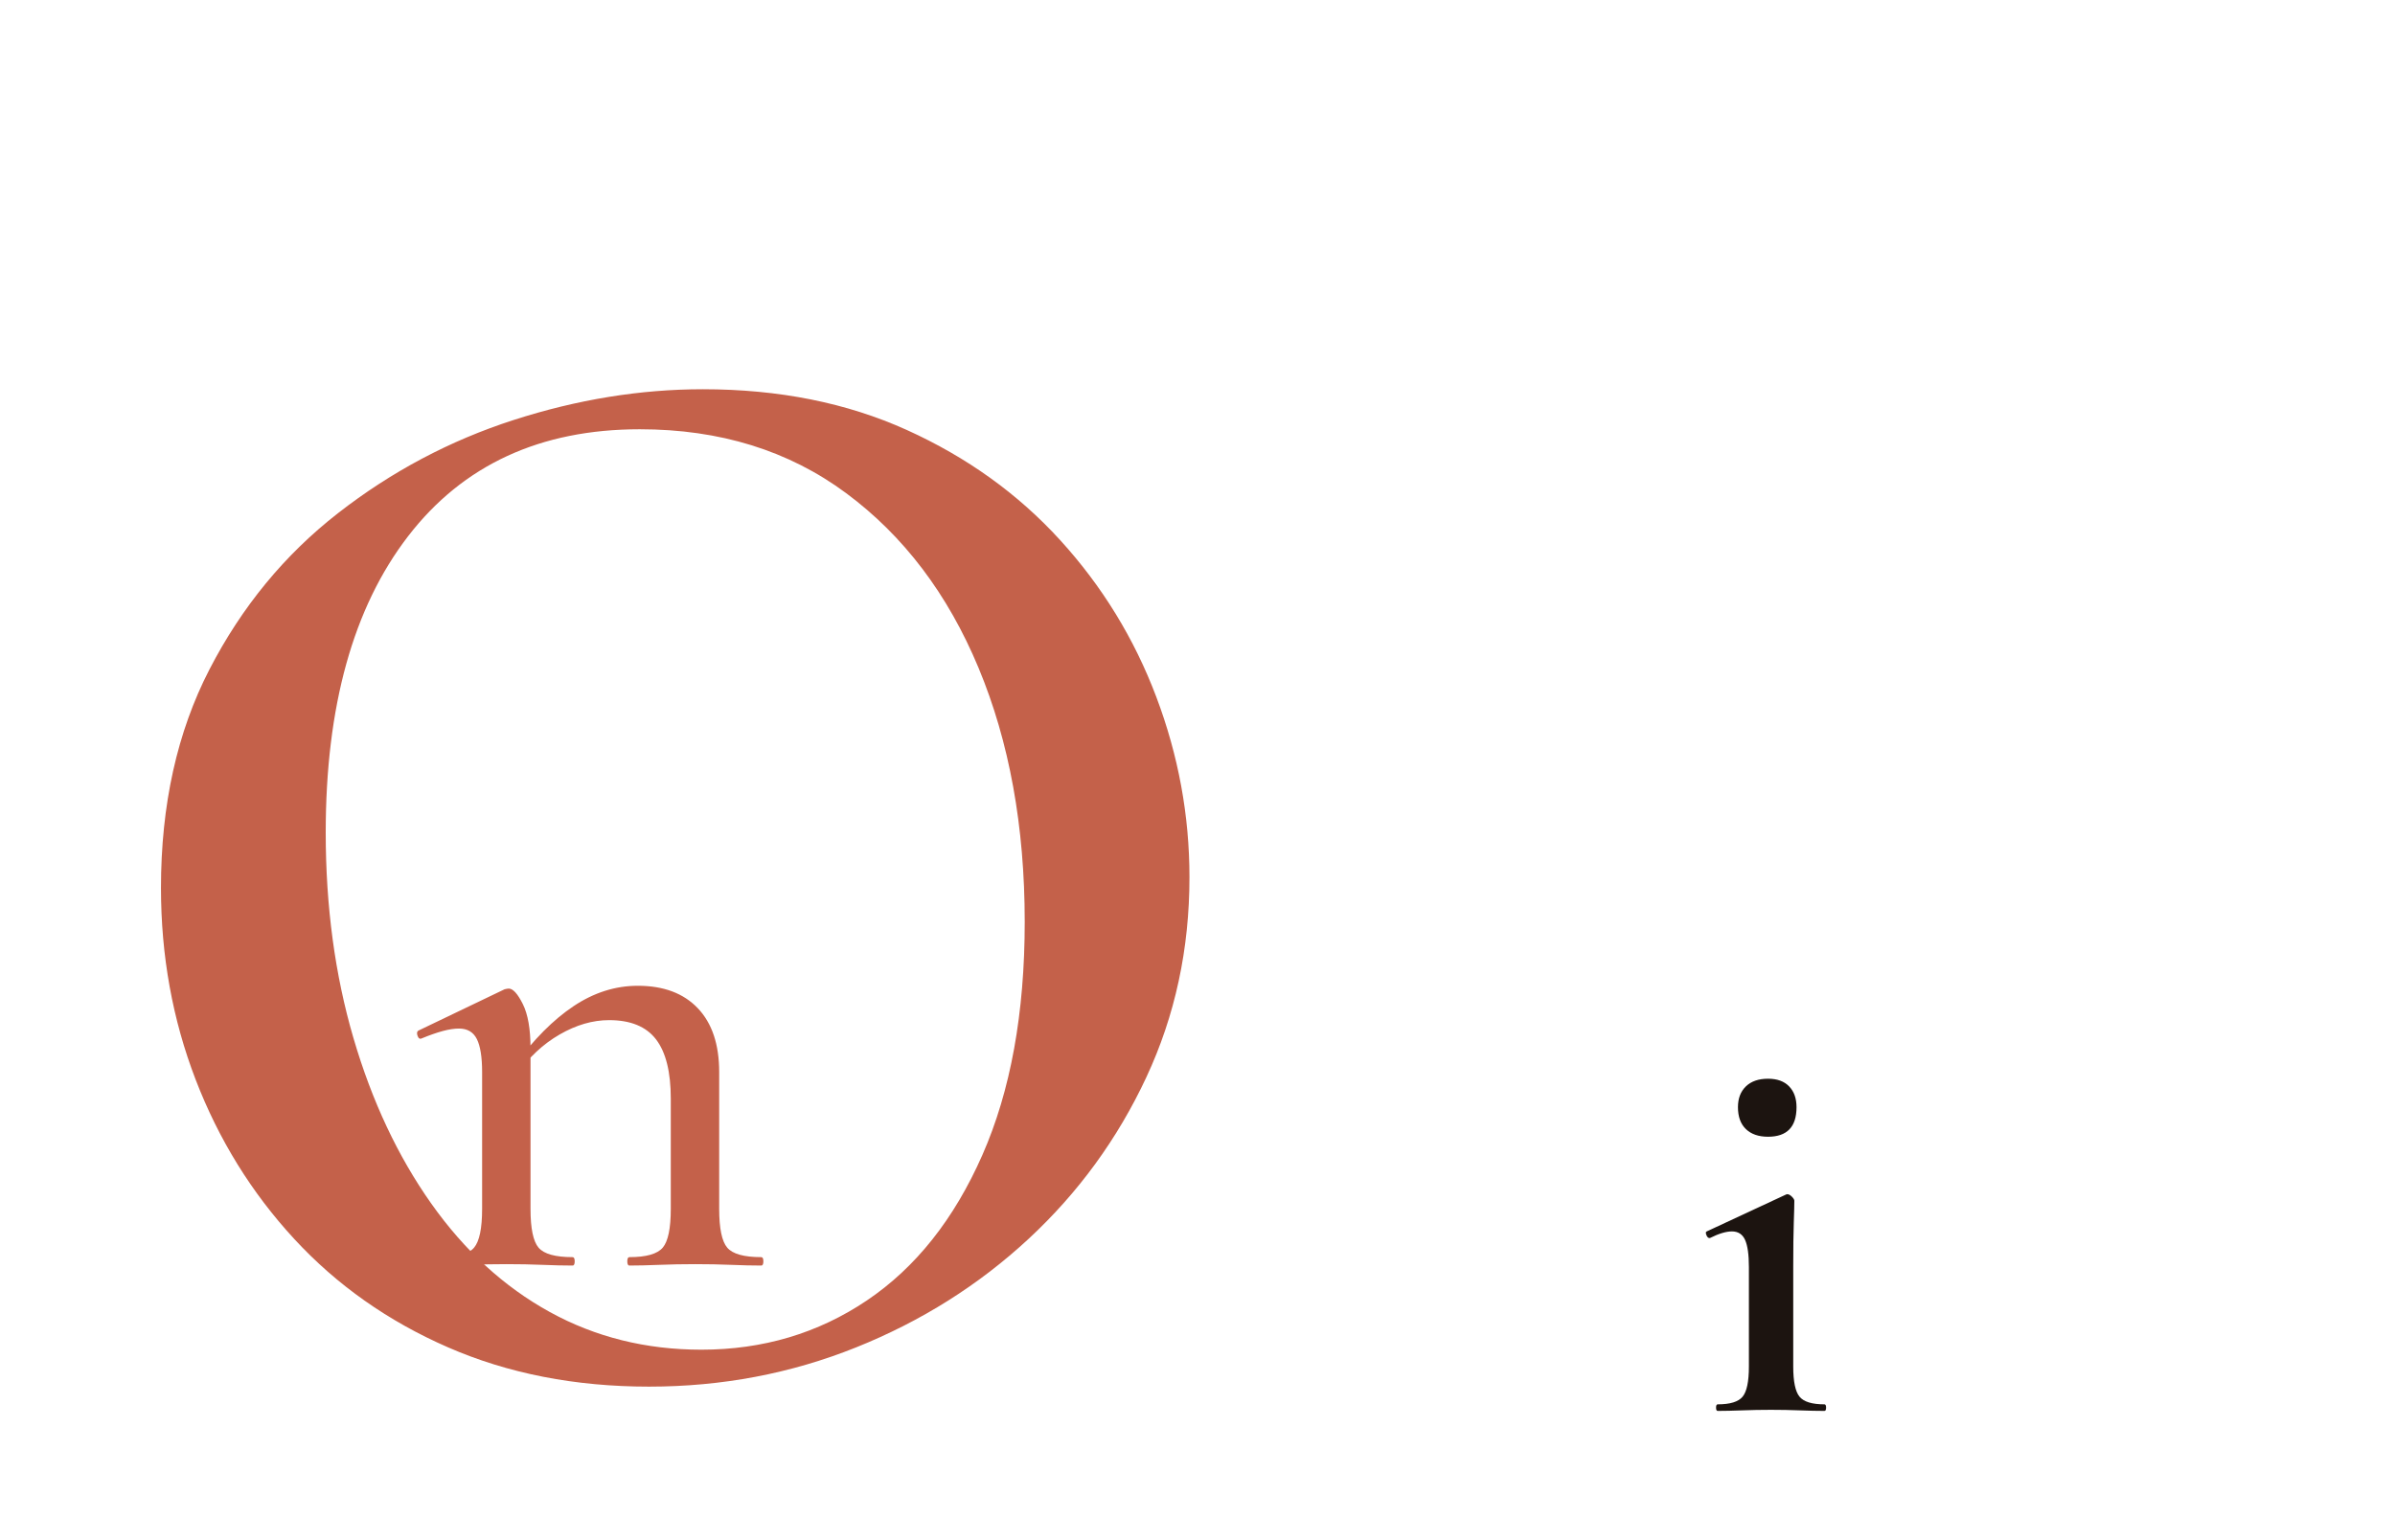
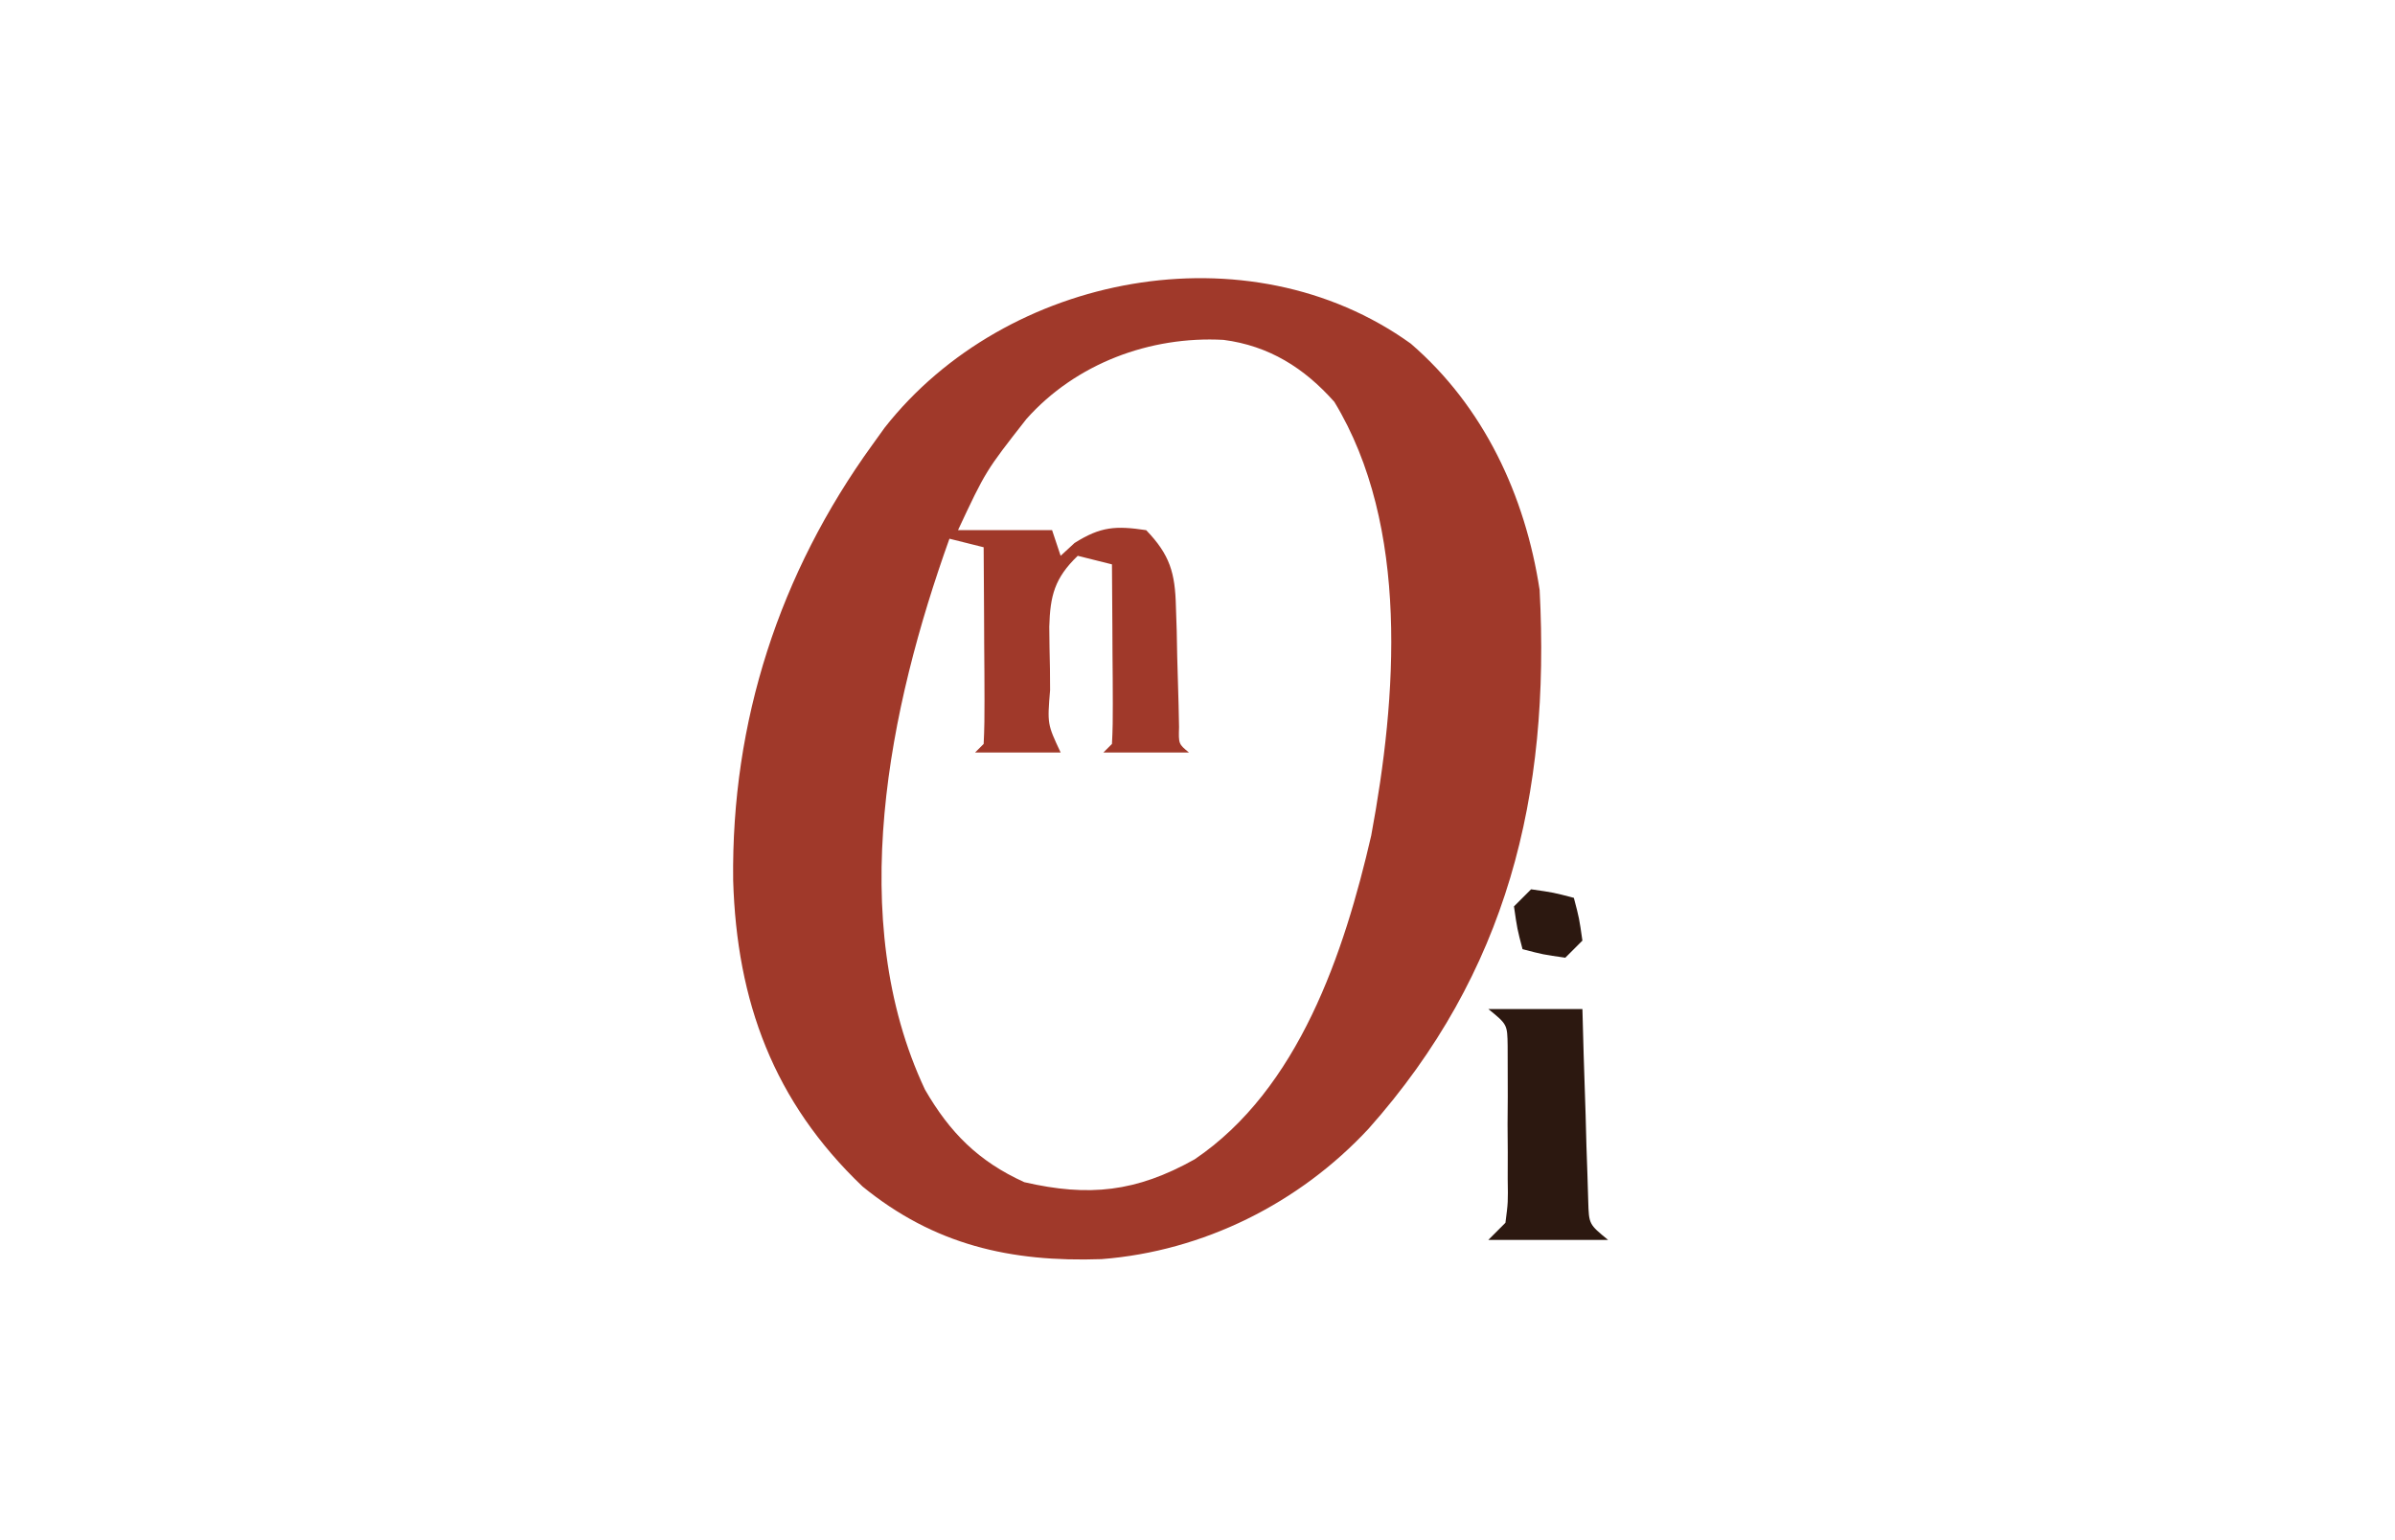
- <svg xmlns="http://www.w3.org/2000/svg" viewBox="0 0 280 180">
-   <path d="M75.88 162.16L75.88 162.16Q62.92 162.16 52.39 157.57Q41.86 152.98 34.39 144.88Q26.92 136.78 22.87 126.25Q18.82 115.72 18.82 103.84L18.82 103.84Q18.82 89.26 24.49 78.28Q30.16 67.3 39.52 60.01Q48.88 52.72 60.04 49.12Q71.2 45.52 82.18 45.52L82.18 45.52Q95.5 45.52 106.03 50.29Q116.56 55.06 123.94 63.16Q131.32 71.26 135.19 81.52Q139.06 91.78 139.06 102.58L139.06 102.58Q139.06 115.18 134.02 125.98Q128.98 136.78 120.25 144.88Q111.52 152.98 100.09 157.57Q88.66 162.16 75.88 162.16ZM82 157.84L82 157.84Q92.8 157.84 101.35 152.08Q109.9 146.32 114.85 135.07Q119.8 123.82 119.8 107.8L119.8 107.8Q119.8 91.06 114.4 78.1Q109 65.14 98.92 57.67Q88.84 50.2 74.8 50.2L74.8 50.2Q57.34 50.2 47.71 62.71Q38.08 75.22 38.08 97.36L38.08 97.36Q38.08 110.32 41.32 121.39Q44.56 132.46 50.41 140.74Q56.26 149.02 64.27 153.43Q72.28 157.84 82 157.84Z" fill="#C4614A" />
-   <path d="M73.584 148L73.584 148Q73.338 148 73.338 147.508Q73.338 147.016 73.584 147.016L73.584 147.016Q76.536 147.016 77.479 145.909Q78.422 144.802 78.422 141.358L78.422 141.358L78.422 128.484Q78.422 123.81 76.7 121.555Q74.978 119.3 71.206 119.3L71.206 119.3Q68.336 119.3 65.425 120.981Q62.514 122.662 60.464 125.614L60.464 125.614L60.136 124.63Q63.498 120.038 67.065 117.66Q70.632 115.282 74.568 115.282L74.568 115.282Q79.078 115.282 81.579 117.906Q84.08 120.53 84.08 125.368L84.08 125.368L84.08 141.358Q84.08 144.802 85.023 145.909Q85.966 147.016 89 147.016L89 147.016Q89.246 147.016 89.246 147.508Q89.246 148 89 148L89 148Q87.442 148 85.474 147.918Q83.506 147.836 81.292 147.836L81.292 147.836Q79.078 147.836 77.069 147.918Q75.06 148 73.584 148ZM51.526 148L51.526 148Q51.28 148 51.28 147.508Q51.28 147.016 51.526 147.016L51.526 147.016Q54.478 147.016 55.421 145.909Q56.364 144.802 56.364 141.358L56.364 141.358L56.364 125.368Q56.364 122.744 55.749 121.514Q55.134 120.284 53.658 120.284L53.658 120.284Q52.838 120.284 51.772 120.571Q50.706 120.858 49.312 121.432L49.312 121.432Q48.984 121.596 48.82 121.145Q48.656 120.694 48.902 120.53L48.902 120.53L58.988 115.692Q59.316 115.61 59.48 115.61L59.48 115.61Q60.218 115.61 61.12 117.414Q62.022 119.218 62.022 122.58L62.022 122.58L62.022 141.358Q62.022 144.802 62.965 145.909Q63.908 147.016 66.942 147.016L66.942 147.016Q67.188 147.016 67.188 147.508Q67.188 148 66.942 148L66.942 148Q65.384 148 63.416 147.918Q61.448 147.836 59.234 147.836L59.234 147.836Q57.02 147.836 55.011 147.918Q53.002 148 51.526 148Z" fill="#C4614A" />
-   <path d="M200.816 165L200.816 165Q200.624 165 200.624 164.616Q200.624 164.232 200.816 164.232L200.816 164.232Q202.992 164.232 203.728 163.336Q204.464 162.44 204.464 159.816L204.464 159.816L204.464 148.168Q204.464 145.992 204.016 145Q203.568 144.008 202.48 144.008L202.48 144.008Q201.968 144.008 201.328 144.2Q200.688 144.392 199.92 144.776L199.92 144.776Q199.664 144.84 199.504 144.456Q199.344 144.072 199.536 144.008L199.536 144.008L208.752 139.72Q208.88 139.656 208.944 139.656L208.944 139.656Q209.2 139.656 209.488 139.944Q209.776 140.232 209.776 140.424L209.776 140.424Q209.776 141.128 209.712 142.984Q209.648 144.84 209.648 148.104L209.648 148.104L209.648 159.816Q209.648 162.44 210.384 163.336Q211.12 164.232 213.296 164.232L213.296 164.232Q213.488 164.232 213.488 164.616Q213.488 165 213.296 165L213.296 165Q212.016 165 210.416 164.936Q208.816 164.872 207.024 164.872L207.024 164.872Q205.296 164.872 203.664 164.936Q202.032 165 200.816 165ZM206.704 132.936L206.704 132.936Q205.04 132.936 204.112 132.04Q203.184 131.144 203.184 129.48L203.184 129.48Q203.184 127.944 204.112 127.048Q205.04 126.152 206.704 126.152L206.704 126.152Q208.304 126.152 209.168 127.048Q210.032 127.944 210.032 129.48L210.032 129.48Q210.032 132.936 206.704 132.936Z" fill="#1C1410" />
+ <svg xmlns="http://www.w3.org/2000/svg" version="1.1" width="280" height="180">
+   <path d="M0 0 C8.528 7.357 13.376 17.746 15.062 28.812 C16.326 52.848 11.289 73.555 -4.938 91.812 C-13.061 100.556 -24.272 106.139 -36.152 107.062 C-46.808 107.433 -55.725 105.396 -64.094 98.57 C-74.497 88.652 -78.804 76.929 -79.223 62.759 C-79.45 44.193 -73.823 26.857 -62.938 11.812 C-62.467 11.158 -61.996 10.503 -61.512 9.828 C-47.317 -8.245 -18.984 -13.651 0 0 Z M-44.938 8.812 C-49.697 14.89 -49.697 14.89 -52.938 21.812 C-49.307 21.812 -45.678 21.812 -41.938 21.812 C-41.608 22.802 -41.278 23.793 -40.938 24.812 C-40.401 24.317 -39.865 23.823 -39.312 23.312 C-36.253 21.38 -34.495 21.283 -30.938 21.812 C-28.159 24.699 -27.553 26.811 -27.461 30.762 C-27.43 31.692 -27.399 32.622 -27.367 33.58 C-27.349 34.544 -27.331 35.507 -27.312 36.5 C-27.262 38.421 -27.207 40.341 -27.148 42.262 C-27.131 43.111 -27.113 43.96 -27.095 44.835 C-27.153 46.814 -27.153 46.814 -25.938 47.812 C-29.238 47.812 -32.538 47.812 -35.938 47.812 C-35.608 47.483 -35.278 47.153 -34.938 46.812 C-34.851 45.251 -34.83 43.685 -34.84 42.121 C-34.845 40.705 -34.845 40.705 -34.85 39.26 C-34.858 38.267 -34.866 37.273 -34.875 36.25 C-34.88 35.253 -34.884 34.256 -34.889 33.229 C-34.9 30.756 -34.917 28.285 -34.938 25.812 C-36.258 25.483 -37.578 25.152 -38.938 24.812 C-41.649 27.417 -42.164 29.481 -42.266 33.105 C-42.255 34.737 -42.229 36.369 -42.188 38 C-42.182 38.832 -42.177 39.664 -42.172 40.521 C-42.498 44.484 -42.498 44.484 -40.938 47.812 C-44.237 47.812 -47.538 47.812 -50.938 47.812 C-50.443 47.318 -50.443 47.318 -49.938 46.812 C-49.85 45.105 -49.83 43.394 -49.84 41.684 C-49.843 40.649 -49.846 39.615 -49.85 38.549 C-49.858 37.46 -49.866 36.372 -49.875 35.25 C-49.88 34.158 -49.884 33.065 -49.889 31.939 C-49.901 29.23 -49.917 26.521 -49.938 23.812 C-51.258 23.483 -52.578 23.152 -53.938 22.812 C-61 42.546 -66.171 67.299 -56.801 87.23 C-53.888 92.274 -50.548 95.626 -45.188 98.062 C-37.644 99.803 -32.105 99.217 -25.281 95.395 C-13.105 87.175 -7.785 71.23 -4.629 57.531 C-1.634 41.422 -0.1 21.379 -8.938 6.812 C-12.463 2.83 -16.6 0.245 -21.898 -0.441 C-30.479 -0.908 -39.161 2.318 -44.938 8.812 Z " fill="#A0392A" transform="translate(164.9375,40.1875)" />
+   <path d="M0 0 C3.63 0 7.26 0 11 0 C11.049 1.781 11.098 3.563 11.148 5.398 C11.223 7.724 11.299 10.049 11.375 12.375 C11.406 13.551 11.437 14.726 11.469 15.938 C11.527 17.62 11.527 17.62 11.586 19.336 C11.617 20.373 11.649 21.41 11.681 22.478 C11.76 25.168 11.76 25.168 14 27 C9.38 27 4.76 27 0 27 C0.66 26.34 1.32 25.68 2 25 C2.311 22.608 2.311 22.608 2.266 19.844 C2.268 18.822 2.271 17.799 2.273 16.746 C2.266 15.675 2.258 14.604 2.25 13.5 C2.262 11.893 2.262 11.893 2.273 10.254 C2.27 8.721 2.27 8.721 2.266 7.156 C2.263 6.216 2.261 5.276 2.259 4.307 C2.221 1.805 2.221 1.805 0 0 Z " fill="#2C1810" transform="translate(174,118)" />
+   <path d="M0 0 C2.625 0.375 2.625 0.375 5 1 C5.625 3.375 5.625 3.375 6 6 C5.34 6.66 4.68 7.32 4 8 C1.375 7.625 1.375 7.625 -1 7 C-1.625 4.625 -1.625 4.625 -2 2 C-1.34 1.34 -0.68 0.68 0 0 Z " fill="#2C1810" transform="translate(179,104)" />
</svg>
